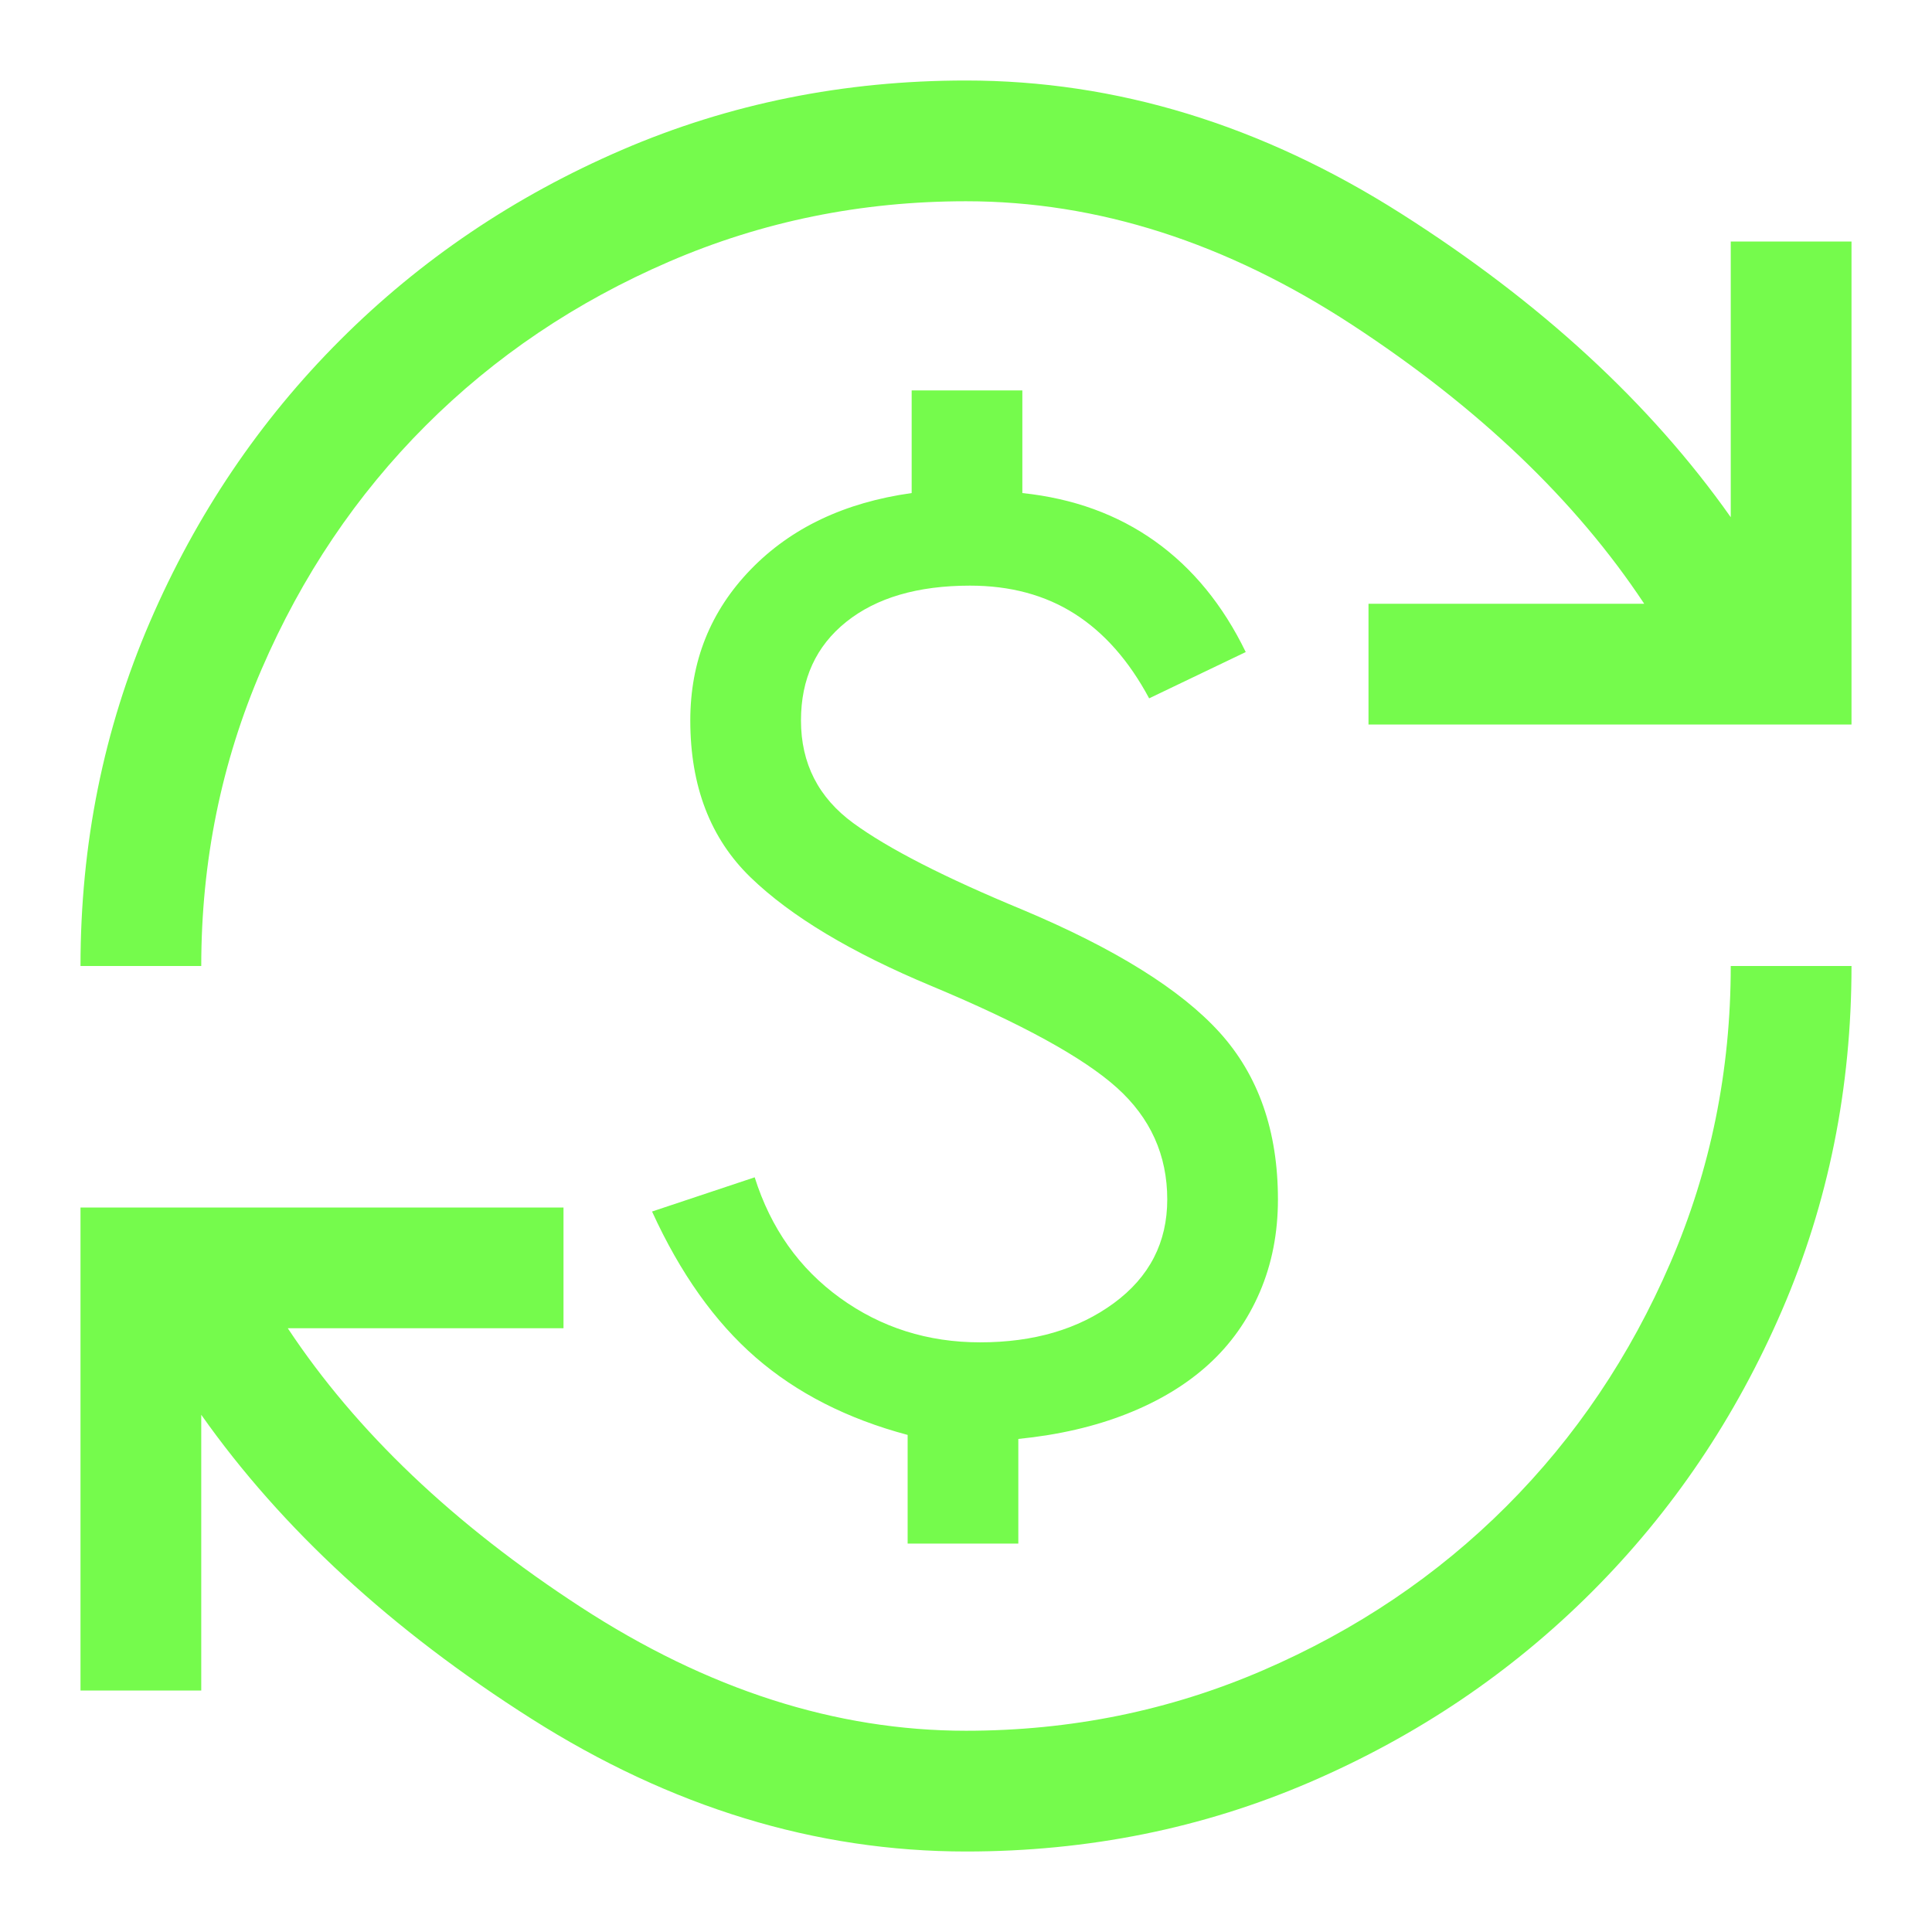
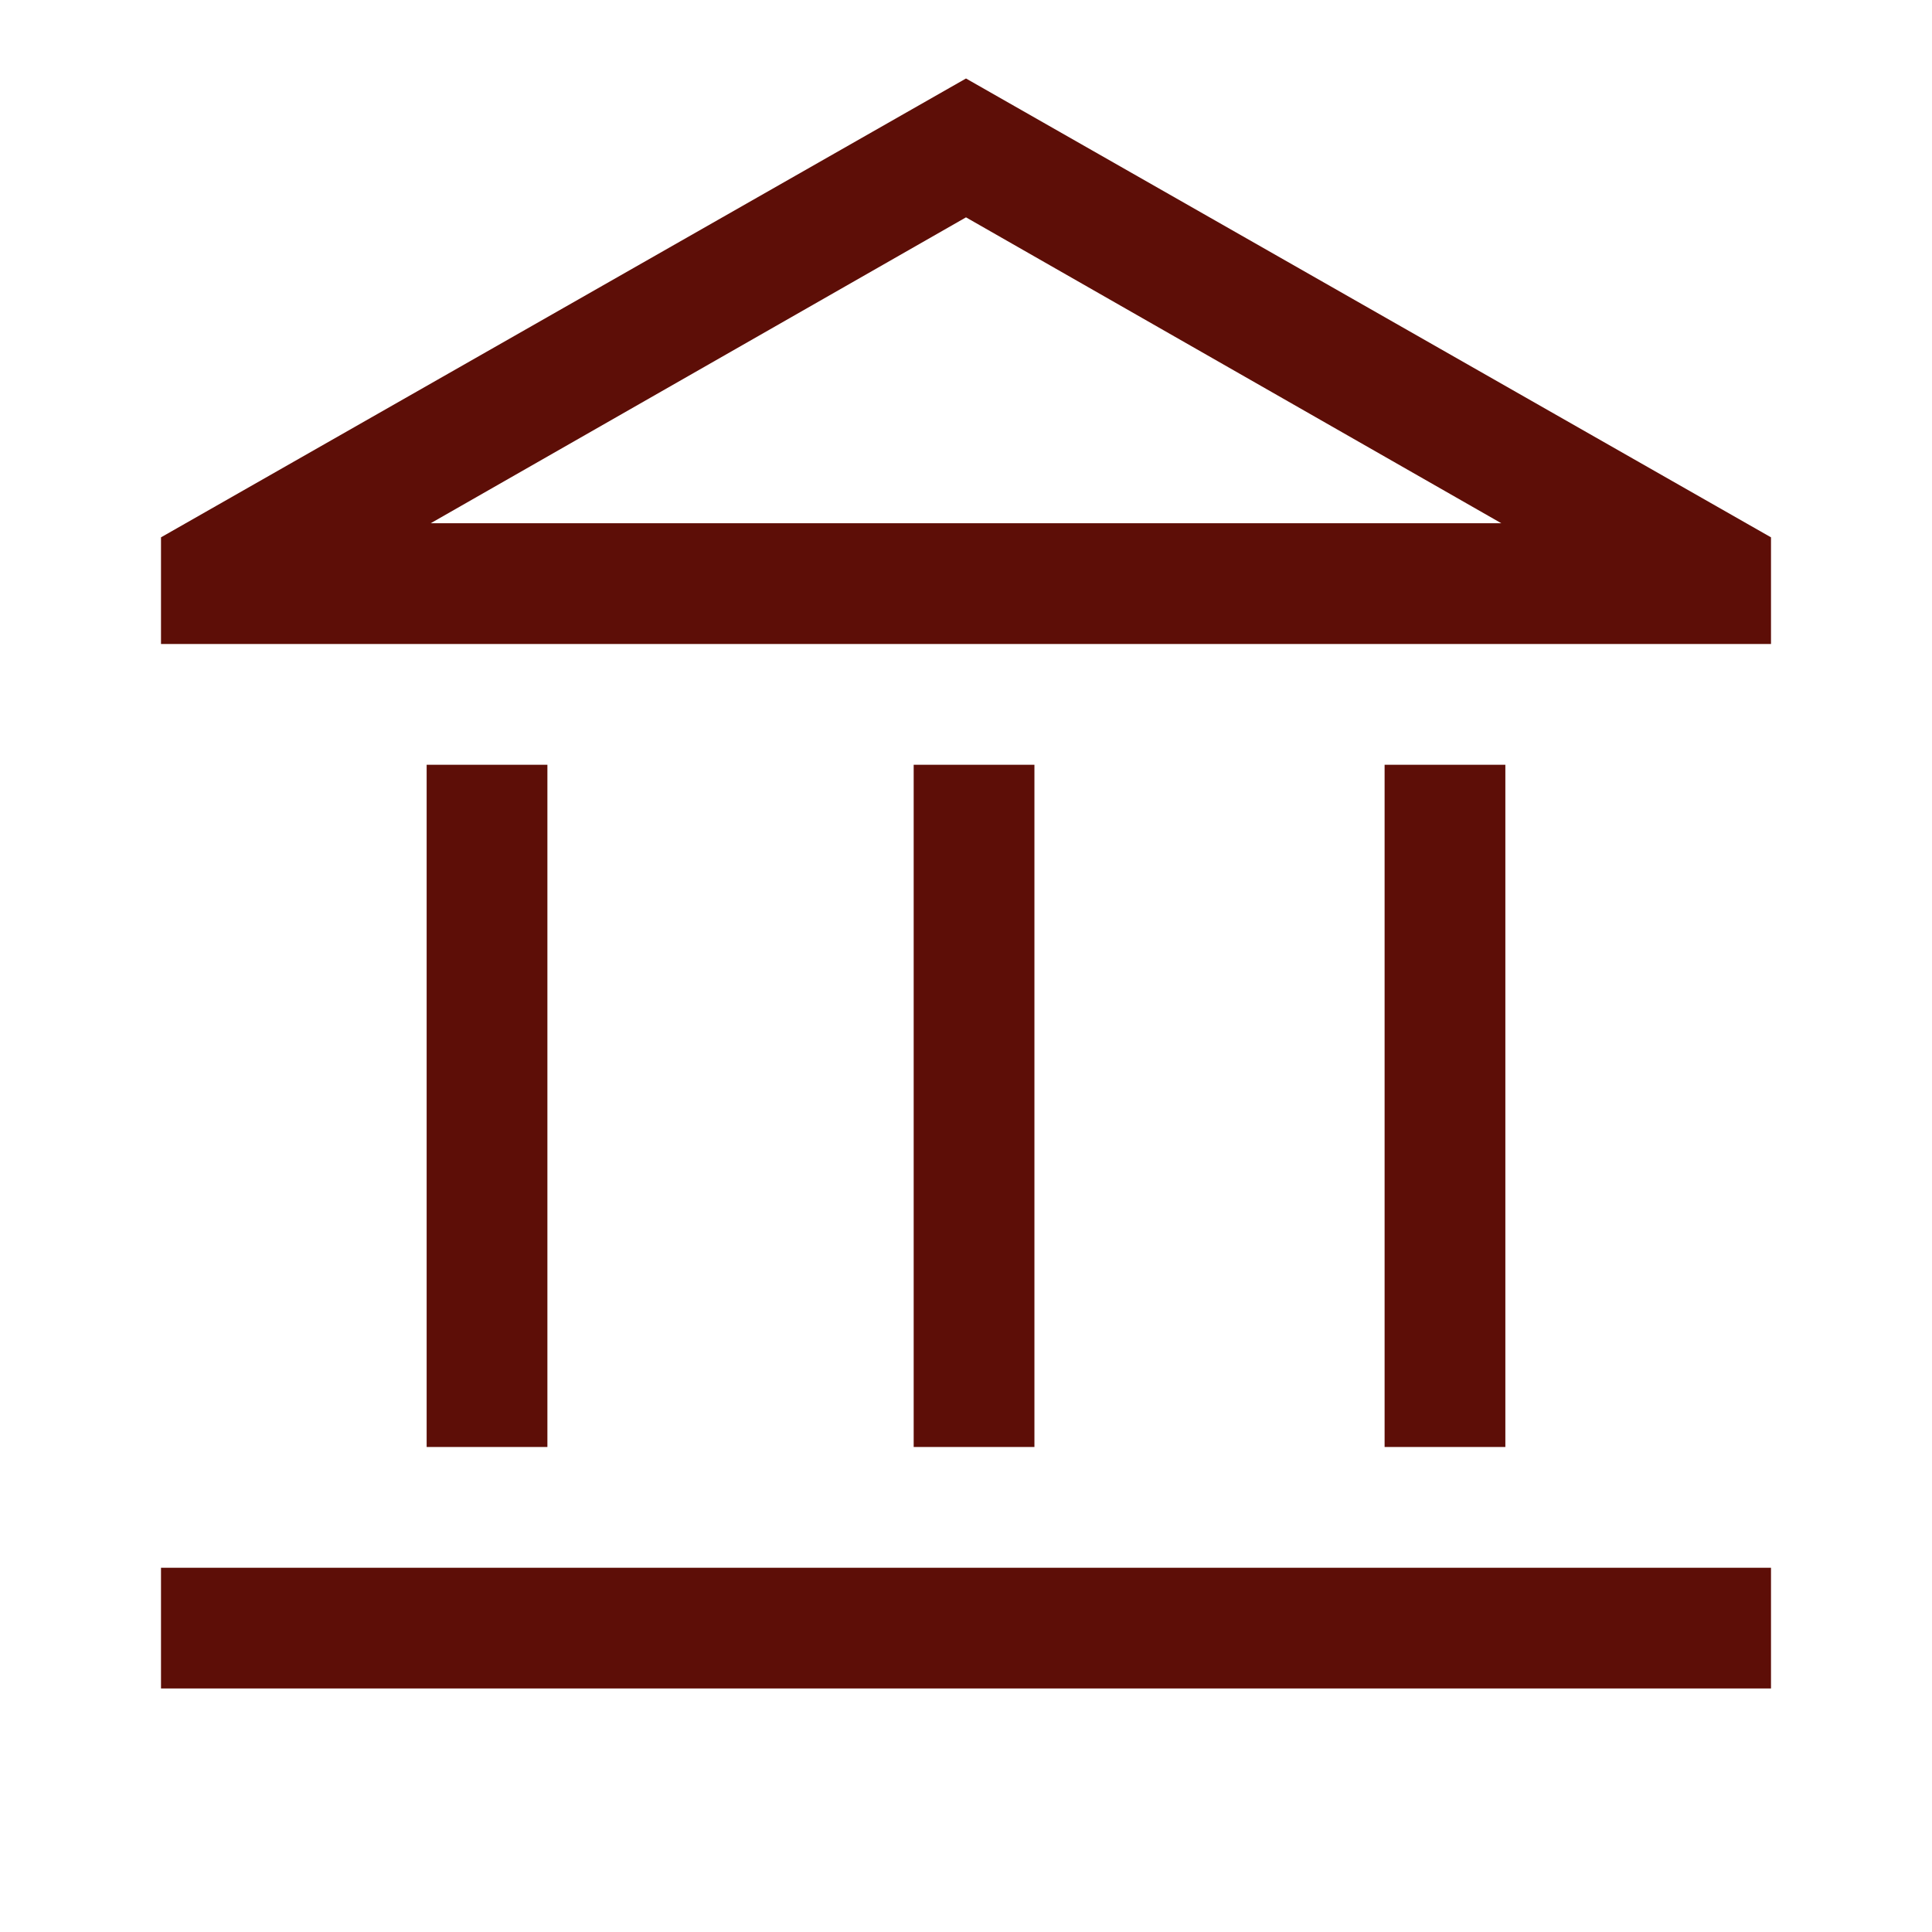
- <svg xmlns="http://www.w3.org/2000/svg" height="48px" viewBox="0 -960 960 960" width="48px" fill="#75FB4C">
-   <path d="M480-40q-112 0-216-66T100-257v137H40v-240h240v60H143q51 77 145.5 138.5T480-100q78 0 147.5-30t121-81.5Q800-263 830-332.5T860-480h60q0 91-34.5 171T791-169q-60 60-140 94.5T480-40Zm-29-153v-54q-45-12-75.5-38.5T324-358l51-17q12 38 42.5 60t69.5 22q40 0 66.5-19.5T580-364q0-33-25-55.5T463-470q-60-25-90-54t-30-78q0-44 30-75t80-38v-51h55v51q38 4 66 24t45 55l-48 23q-15-28-37-42t-52-14q-39 0-61.5 18T398-602q0 32 26 51t84 43q69 29 98 61t29 83q0 25-9 46t-25.5 36Q584-267 560-257.5T506-245v52h-55ZM40-480q0-91 34.5-171T169-791q60-60 140-94.5T480-920q112 0 216 66t164 151v-137h60v240H680v-60h137q-51-77-145-138.5T480-860q-78 0-147.5 30t-121 81.5Q160-697 130-627.5T100-480H40Z" />
+ <svg xmlns="http://www.w3.org/2000/svg" height="48px" viewBox="0 -960 960 960" width="48px" fill="#5D0E07">
+   <path d="M212-241v-339h60v339h-60Zm242 0v-339h60v339h-60ZM80-121v-60h800v60H80Zm608-120v-339h60v339h-60ZM80-640v-53l400-228 400 228v53H80Zm134-60h532-532Zm0 0h532L480-852 214-700Z" />
</svg>
